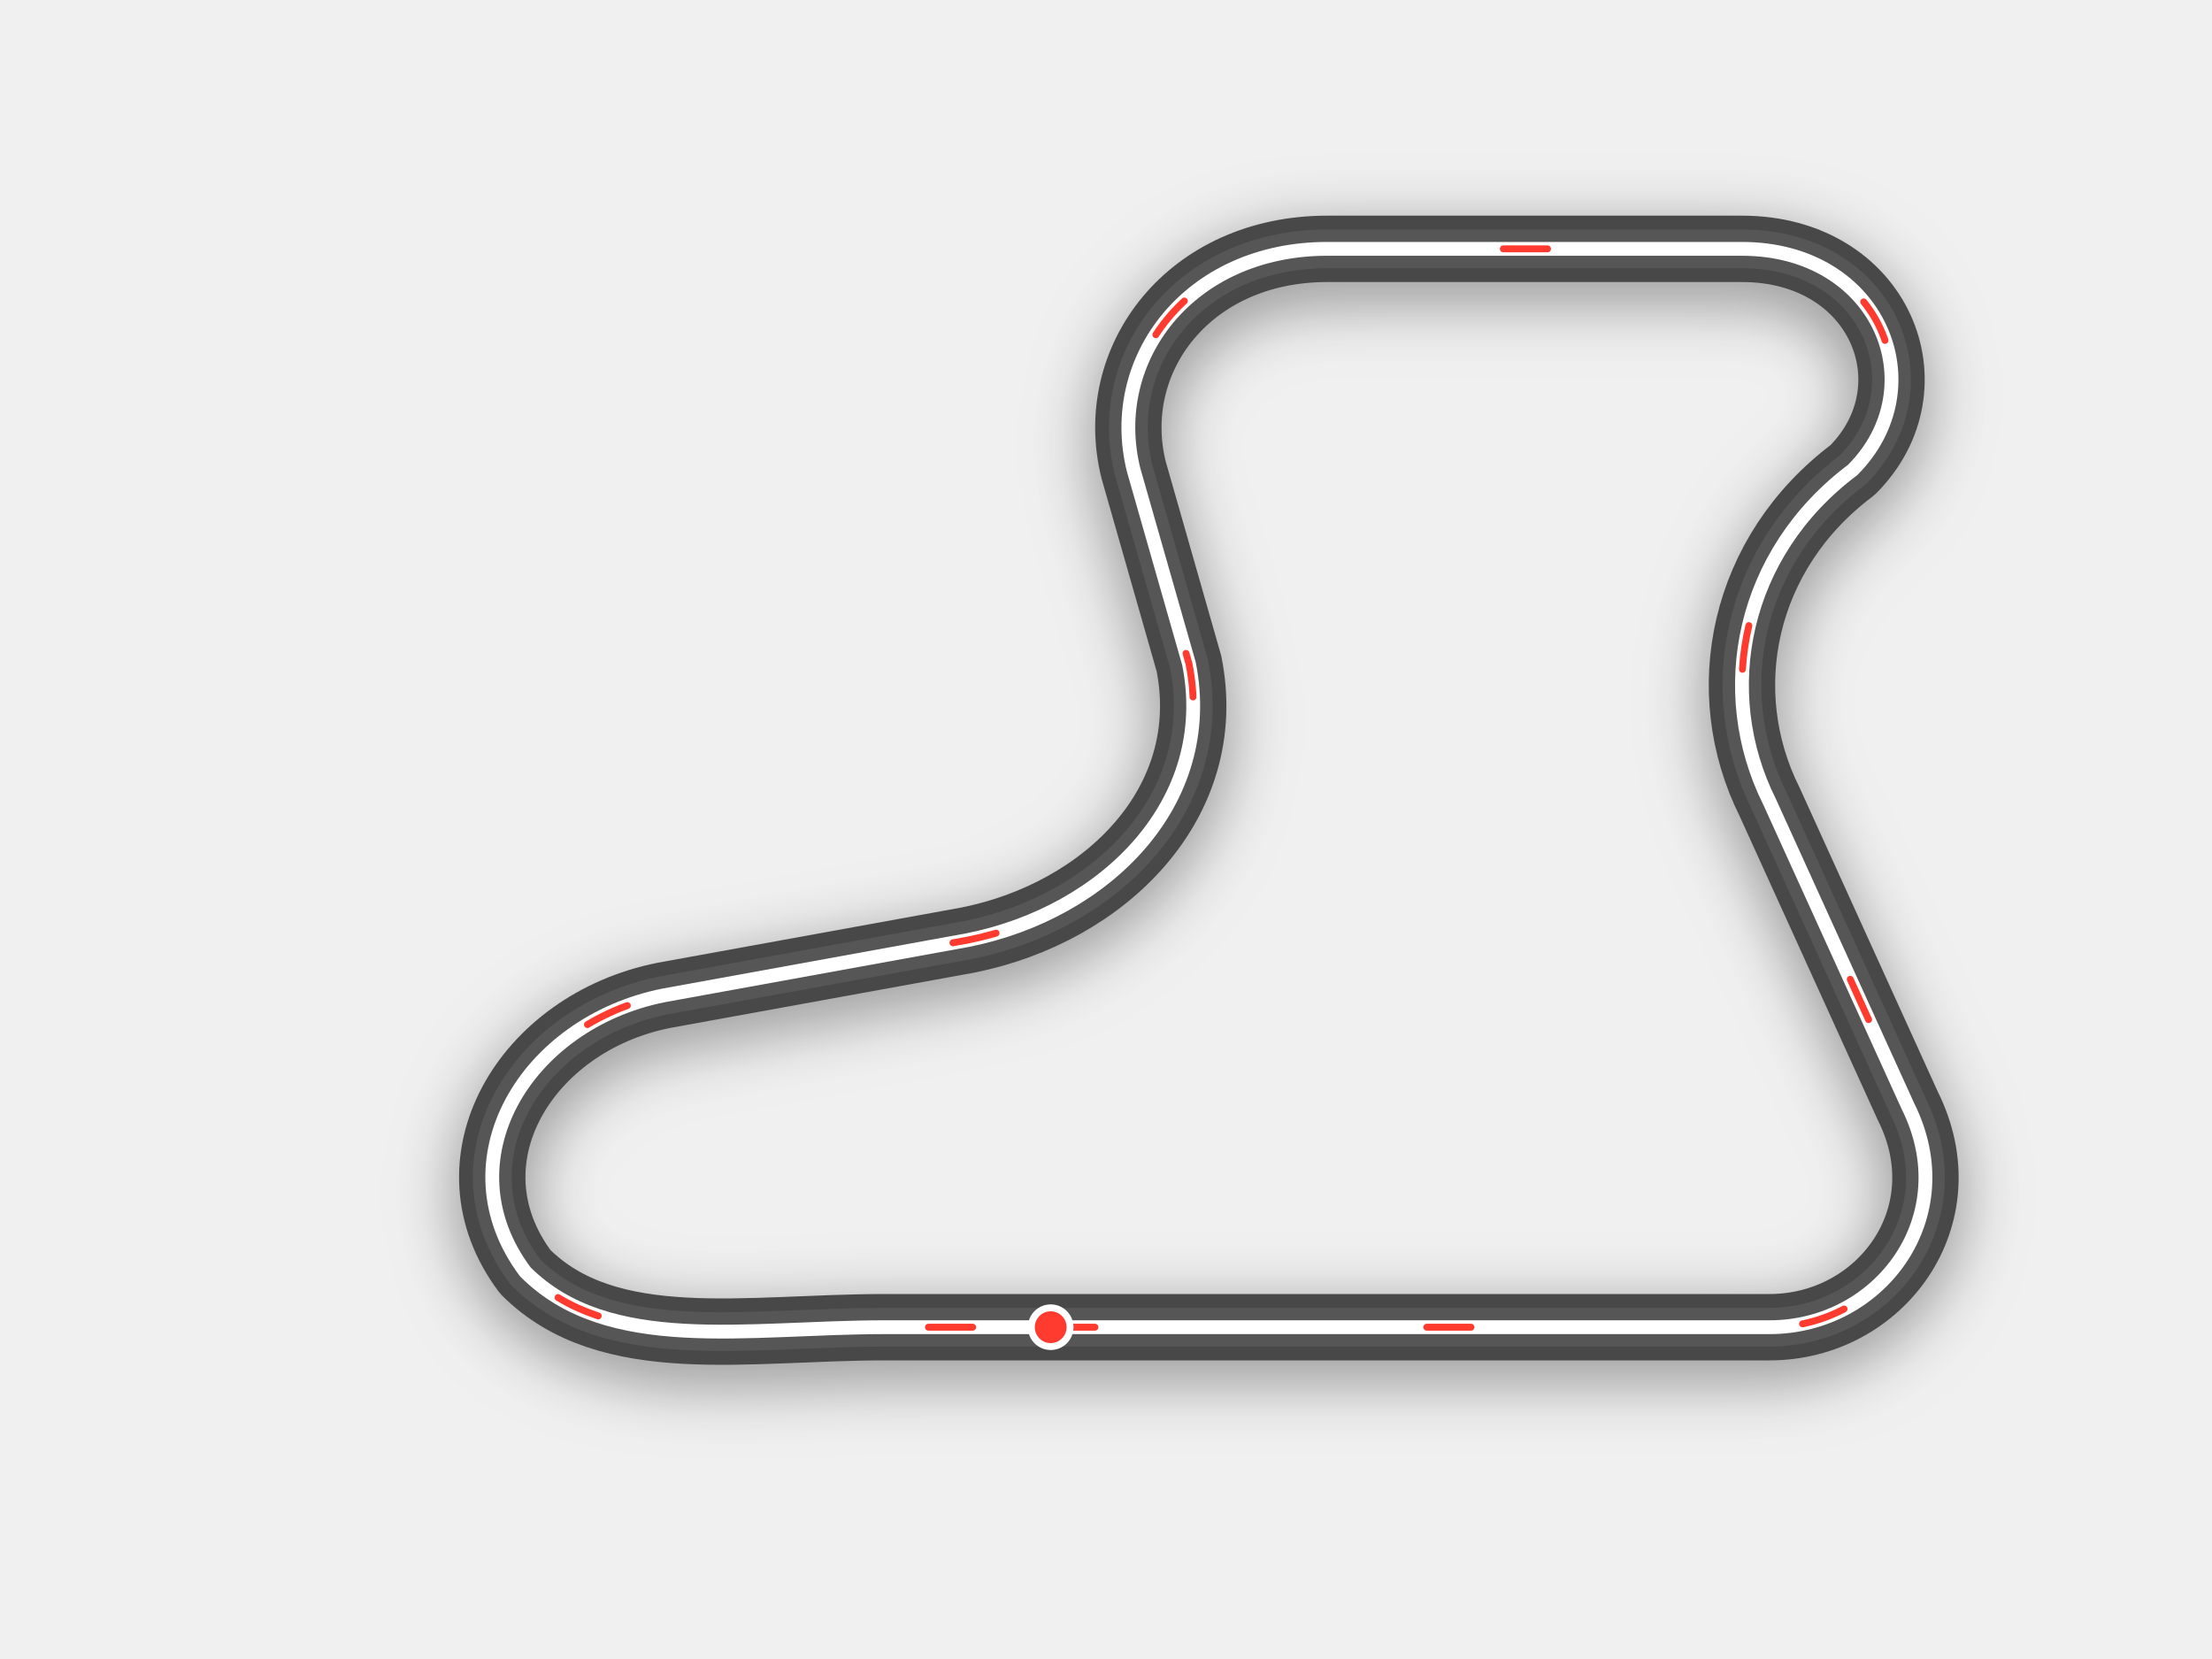
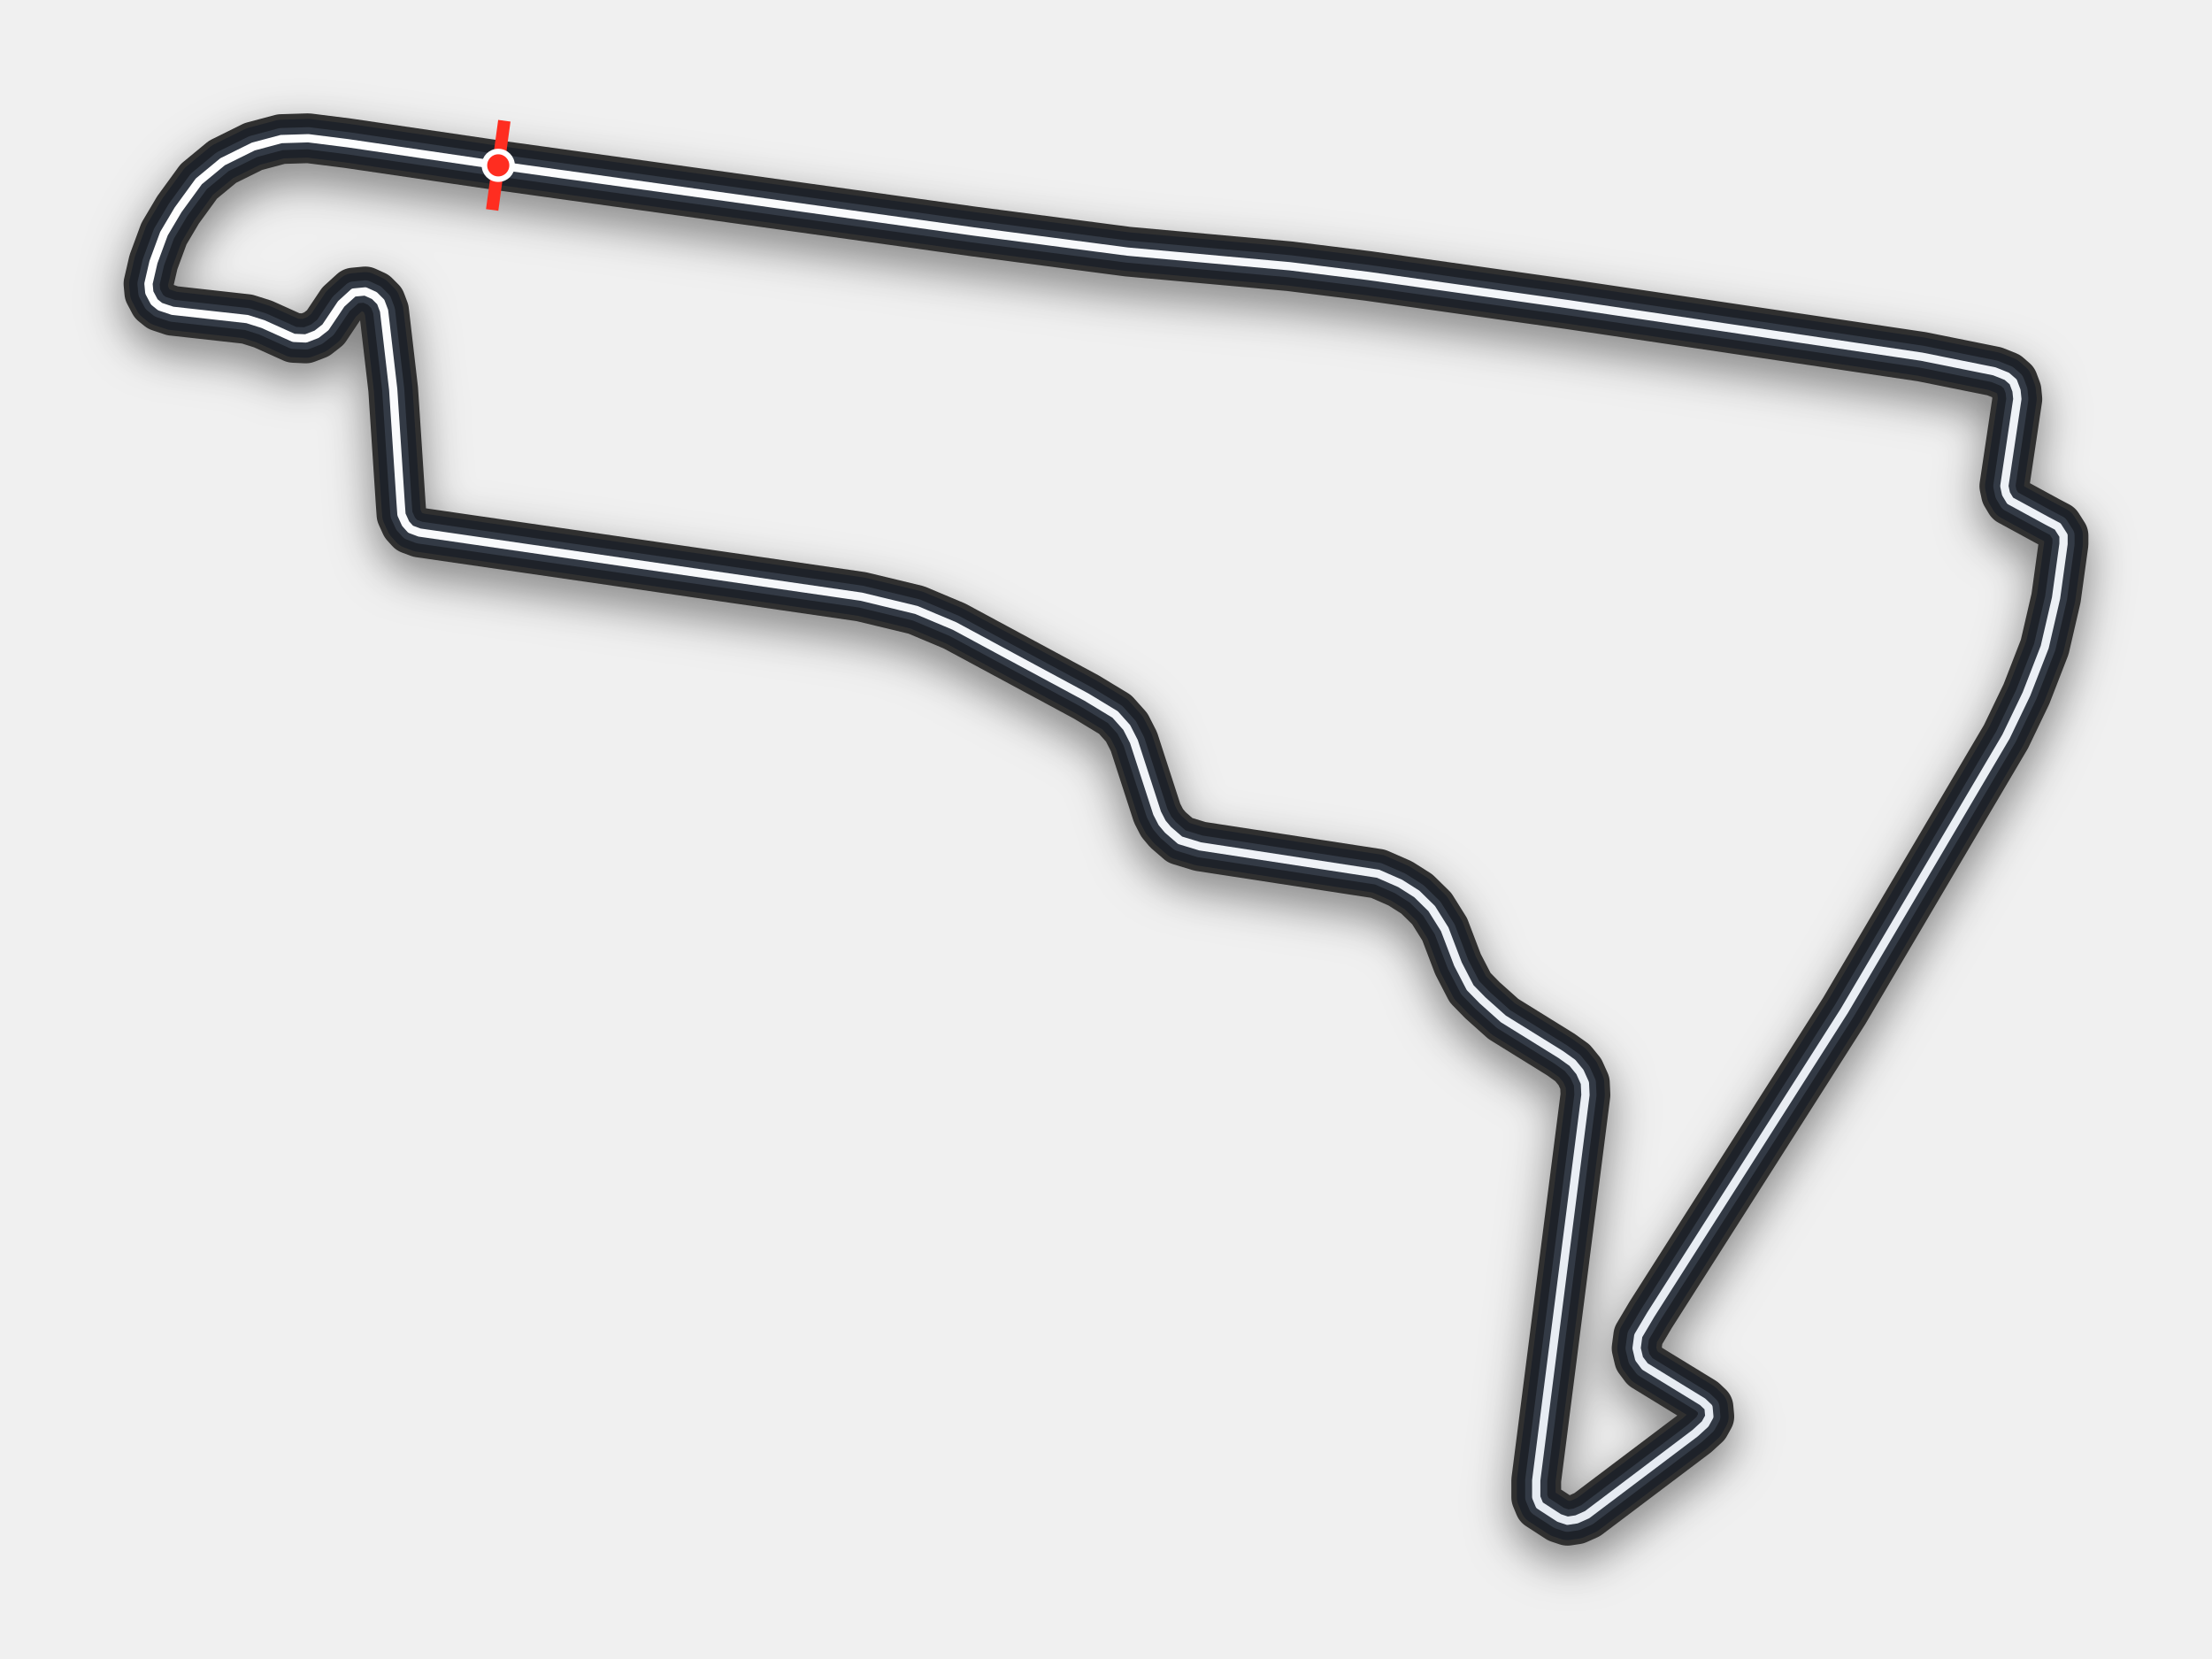
<svg xmlns="http://www.w3.org/2000/svg" viewBox="0 0 800 600" width="100%" height="100%">
  <defs>
-     <filter id="track-shadow-rodriguez" x="-20%" y="-20%" width="140%" height="140%">
-       <feDropShadow dx="0" dy="6" stdDeviation="12" flood-color="#000000" flood-opacity="0.6" />
+     <filter id="circuit-shadow-rodriguez" x="-20%" y="-20%" width="140%" height="140%">
+       <feDropShadow dx="0" dy="6" stdDeviation="8" flood-color="#000000" flood-opacity="0.6" />
    </filter>
+     <linearGradient id="track-grad-rodriguez" x1="0%" y1="0%" x2="100%" y2="100%">
+       <stop offset="0%" stop-color="#ffffff" />
+       <stop offset="100%" stop-color="#e2e8f0" />
+     </linearGradient>
  </defs>
-   <path class="track-shadow" d="M 380 480 L 640 480 C 680 480 710 440 690 400 L 640 290 C 620 250 630 200 670 170 C 700 140 680 90 630 90 L 480 90 C 430 90 400 130 410 170 L 430 240 C 440 290 400 330 350 340 L 240 360 C 190 370 160 420 190 460 C 220 490 270 480 320 480 L 380 480 Z" fill="none" stroke="#000000" stroke-width="24" stroke-linecap="round" stroke-linejoin="round" filter="url(#track-shadow-rodriguez)" opacity="0.7" />
-   <path class="track-bed" d="M 380 480 L 640 480 C 680 480 710 440 690 400 L 640 290 C 620 250 630 200 670 170 C 700 140 680 90 630 90 L 480 90 C 430 90 400 130 410 170 L 430 240 C 440 290 400 330 350 340 L 240 360 C 190 370 160 420 190 460 C 220 490 270 480 320 480 L 380 480 Z" fill="none" stroke="rgba(255, 255, 255, 0.08)" stroke-width="14" stroke-linecap="round" stroke-linejoin="round" />
-   <path class="track-main" d="M 380 480 L 640 480 C 680 480 710 440 690 400 L 640 290 C 620 250 630 200 670 170 C 700 140 680 90 630 90 L 480 90 C 430 90 400 130 410 170 L 430 240 C 440 290 400 330 350 340 L 240 360 C 190 370 160 420 190 460 C 220 490 270 480 320 480 L 380 480 Z" fill="none" stroke="#ffffff" stroke-width="5" stroke-linecap="round" stroke-linejoin="round" />
-   <path class="track-accent" d="M 380 480 L 640 480 C 680 480 710 440 690 400 L 640 290 C 620 250 630 200 670 170 C 700 140 680 90 630 90 L 480 90 C 430 90 400 130 410 170 L 430 240 C 440 290 400 330 350 340 L 240 360 C 190 370 160 420 190 460 C 220 490 270 480 320 480 L 380 480 Z" fill="none" stroke="#ff3b30" stroke-width="2.5" stroke-linecap="round" stroke-linejoin="round" stroke-dasharray="16 120" />
-   <circle class="track-start" cx="380" cy="480" r="7" fill="#ff3b30" stroke="#ffffff" stroke-width="2.5" />
+   <path d="M 180.2 59.8 L 352 83.7 L 407.8 91 L 466.5 96.3 L 494.8 99.8 L 567.8 110.1 L 695 129 L 721.3 134.3 L 725.8 136.1 L 728.1 138.1 L 729.3 141.3 L 729.6 144.3 L 724.9 175.8 L 725.5 178.6 L 727 181.1 L 740.4 188.4 L 744.2 190.4 L 746.3 193.7 L 746.3 196.7 L 743.6 216.3 L 739.5 234 L 732.9 251 L 725.5 266.4 L 667 365.6 L 597 475.5 L 592.5 483.1 L 591.9 487.6 L 592.8 491.4 L 594.9 494.2 L 615.8 507 L 617.9 509 L 618.2 512.3 L 616.7 515 L 613.1 518.3 L 574 547.8 L 570.2 549.5 L 566.9 550 L 563.9 549 L 556.8 544.4 L 555.6 541.5 L 555.6 535.4 L 573.4 396 L 573.2 391.7 L 571.4 387.7 L 568.7 384.4 L 564.5 381.4 L 543.7 368.5 L 536.2 361.8 L 531.7 357.2 L 527.3 348.7 L 522.5 336.1 L 517.8 328.6 L 512.4 323.3 L 506.4 319.5 L 498.4 316 L 434 306.1 L 426.8 303.9 L 422.4 300.1 L 420.3 297.6 L 418.5 294.1 L 410.1 268.2 L 407.5 263.1 L 403.3 258.4 L 392.9 252.1 L 345.2 226.4 L 331.4 220.6 L 311.5 215.8 L 151.7 192.6 L 148.5 191.4 L 146.7 189.4 L 145.2 186.1 L 144.9 181.9 L 142.2 140.8 L 138.9 112.4 L 137.7 109.2 L 135.4 106.9 L 132.1 105.4 L 127.9 105.8 L 123.4 109.9 L 117.7 118.4 L 114.5 120.9 L 110.6 122.4 L 106.2 122.2 L 101.1 119.9 L 95.1 117.2 L 89.4 115.4 L 62.4 112.4 L 57.9 110.9 L 55.8 109.2 L 54 105.8 L 53.7 102.6 L 55.5 94.8 L 59.3 84.5 L 64.4 75.9 L 71.9 65.6 L 80.5 58.5 L 91.6 53 L 101.7 50.3 L 111.5 50 L 125.8 51.8 L 180.2 59.8 Z" fill="none" stroke="#000000" stroke-width="18" stroke-linecap="round" stroke-linejoin="round" filter="url(#circuit-shadow-rodriguez)" opacity="0.8" />
+   <path d="M 180.2 59.8 L 352 83.7 L 407.8 91 L 466.5 96.3 L 494.8 99.8 L 567.8 110.1 L 695 129 L 721.3 134.3 L 725.8 136.1 L 728.1 138.1 L 729.3 141.3 L 729.6 144.3 L 724.9 175.8 L 725.5 178.6 L 727 181.1 L 740.4 188.4 L 744.2 190.4 L 746.3 193.7 L 746.3 196.7 L 743.6 216.3 L 739.5 234 L 732.9 251 L 725.5 266.4 L 667 365.6 L 597 475.5 L 592.5 483.1 L 591.9 487.6 L 592.8 491.4 L 594.9 494.2 L 615.8 507 L 617.9 509 L 618.2 512.3 L 616.7 515 L 613.1 518.3 L 574 547.8 L 570.2 549.5 L 566.9 550 L 563.9 549 L 556.8 544.4 L 555.6 541.5 L 555.6 535.4 L 573.4 396 L 573.2 391.7 L 571.4 387.7 L 568.7 384.4 L 564.5 381.4 L 543.7 368.5 L 536.2 361.8 L 531.7 357.2 L 527.3 348.7 L 522.5 336.1 L 517.8 328.6 L 512.4 323.3 L 506.4 319.5 L 498.4 316 L 434 306.1 L 426.8 303.9 L 422.4 300.1 L 420.3 297.6 L 418.5 294.1 L 410.1 268.2 L 407.5 263.1 L 403.3 258.4 L 392.9 252.1 L 345.2 226.4 L 331.4 220.6 L 311.5 215.8 L 151.7 192.6 L 148.5 191.4 L 146.7 189.4 L 145.2 186.1 L 144.9 181.9 L 142.2 140.8 L 138.9 112.4 L 137.7 109.2 L 135.4 106.9 L 132.1 105.4 L 127.9 105.8 L 123.4 109.9 L 117.7 118.4 L 114.5 120.9 L 110.6 122.4 L 106.2 122.2 L 101.1 119.9 L 95.1 117.2 L 89.4 115.4 L 62.4 112.4 L 57.9 110.9 L 55.8 109.2 L 54 105.8 L 53.7 102.6 L 55.5 94.8 L 59.3 84.5 L 64.4 75.9 L 71.9 65.6 L 80.5 58.5 L 91.6 53 L 101.7 50.3 L 111.5 50 L 125.8 51.8 L 180.2 59.8 Z" fill="none" stroke="#1e2229" stroke-width="14" stroke-linecap="round" stroke-linejoin="round" />
+   <path d="M 180.2 59.8 L 352 83.7 L 407.8 91 L 466.5 96.3 L 494.8 99.8 L 567.8 110.1 L 695 129 L 721.3 134.3 L 725.8 136.1 L 728.1 138.1 L 729.3 141.3 L 729.6 144.3 L 724.9 175.8 L 725.5 178.6 L 727 181.1 L 740.4 188.4 L 744.2 190.4 L 746.3 193.7 L 746.3 196.7 L 743.6 216.3 L 739.5 234 L 732.9 251 L 725.5 266.4 L 667 365.6 L 597 475.5 L 592.5 483.1 L 591.9 487.6 L 592.8 491.4 L 594.9 494.2 L 615.8 507 L 617.9 509 L 618.2 512.3 L 616.7 515 L 613.1 518.3 L 574 547.8 L 570.2 549.5 L 566.9 550 L 563.9 549 L 556.8 544.4 L 555.6 541.5 L 555.6 535.4 L 573.4 396 L 573.2 391.7 L 571.4 387.7 L 568.7 384.4 L 564.5 381.4 L 543.7 368.5 L 536.2 361.8 L 531.7 357.2 L 527.3 348.7 L 522.5 336.1 L 517.8 328.6 L 512.4 323.3 L 506.4 319.5 L 498.4 316 L 434 306.1 L 426.8 303.9 L 422.4 300.1 L 420.3 297.6 L 418.5 294.1 L 410.1 268.2 L 407.5 263.1 L 403.3 258.4 L 392.9 252.1 L 345.2 226.4 L 331.4 220.6 L 311.5 215.8 L 151.7 192.6 L 148.5 191.4 L 146.7 189.4 L 145.2 186.1 L 144.9 181.9 L 142.2 140.8 L 138.9 112.4 L 137.7 109.2 L 135.4 106.9 L 132.1 105.4 L 127.9 105.8 L 123.4 109.9 L 117.7 118.4 L 114.5 120.9 L 110.6 122.4 L 106.2 122.2 L 101.1 119.9 L 95.1 117.2 L 89.4 115.4 L 62.4 112.4 L 57.9 110.9 L 55.8 109.2 L 54 105.8 L 53.7 102.6 L 55.5 94.8 L 59.3 84.5 L 64.4 75.9 L 71.9 65.6 L 80.5 58.5 L 91.6 53 L 101.7 50.3 L 111.5 50 L 125.8 51.8 L 180.2 59.8 Z" fill="none" stroke="#333a45" stroke-width="8" stroke-linecap="round" stroke-linejoin="round" />
+   <path id="track-path-rodriguez" class="track-main" d="M 180.2 59.8 L 352 83.7 L 407.8 91 L 466.5 96.3 L 494.8 99.8 L 567.8 110.1 L 695 129 L 721.3 134.3 L 725.8 136.1 L 728.1 138.1 L 729.3 141.3 L 729.6 144.3 L 724.9 175.8 L 725.5 178.6 L 727 181.1 L 740.4 188.4 L 744.2 190.4 L 746.3 193.7 L 746.3 196.7 L 743.6 216.3 L 739.5 234 L 732.9 251 L 725.5 266.4 L 667 365.6 L 597 475.5 L 592.5 483.1 L 591.9 487.6 L 592.8 491.4 L 594.9 494.2 L 615.8 507 L 617.9 509 L 618.2 512.3 L 616.7 515 L 613.1 518.3 L 574 547.8 L 570.2 549.5 L 566.9 550 L 563.9 549 L 556.8 544.4 L 555.6 541.5 L 555.6 535.4 L 573.4 396 L 573.2 391.7 L 571.4 387.7 L 568.7 384.4 L 564.5 381.4 L 543.7 368.5 L 536.2 361.8 L 531.7 357.2 L 527.3 348.7 L 522.5 336.1 L 517.8 328.6 L 512.4 323.3 L 506.4 319.5 L 498.4 316 L 434 306.1 L 426.8 303.9 L 422.4 300.1 L 420.3 297.6 L 418.5 294.1 L 410.1 268.2 L 407.5 263.1 L 403.3 258.4 L 392.9 252.1 L 345.2 226.4 L 331.4 220.6 L 311.5 215.8 L 151.7 192.6 L 148.5 191.4 L 146.7 189.4 L 145.2 186.1 L 144.9 181.9 L 142.2 140.8 L 138.9 112.4 L 137.7 109.2 L 135.4 106.9 L 132.1 105.4 L 127.9 105.8 L 123.4 109.9 L 117.7 118.4 L 114.5 120.9 L 110.6 122.4 L 106.2 122.2 L 101.1 119.9 L 95.1 117.2 L 89.4 115.4 L 62.4 112.4 L 57.9 110.9 L 55.8 109.2 L 54 105.8 L 53.7 102.6 L 55.5 94.8 L 59.3 84.5 L 64.4 75.9 L 71.9 65.6 L 80.5 58.5 L 91.6 53 L 101.7 50.3 L 111.5 50 L 125.8 51.8 L 180.2 59.8 Z" fill="none" stroke="url(#track-grad-rodriguez)" stroke-width="3" stroke-linecap="round" stroke-linejoin="round" />
+   <line x1="182.1" y1="45.9" x2="178.3" y2="73.7" stroke="#ff2d20" stroke-width="4.5" stroke-linecap="square" />
+   <circle cx="180.2" cy="59.8" r="5" fill="#ff2d20" stroke="#ffffff" stroke-width="2" />
</svg>
